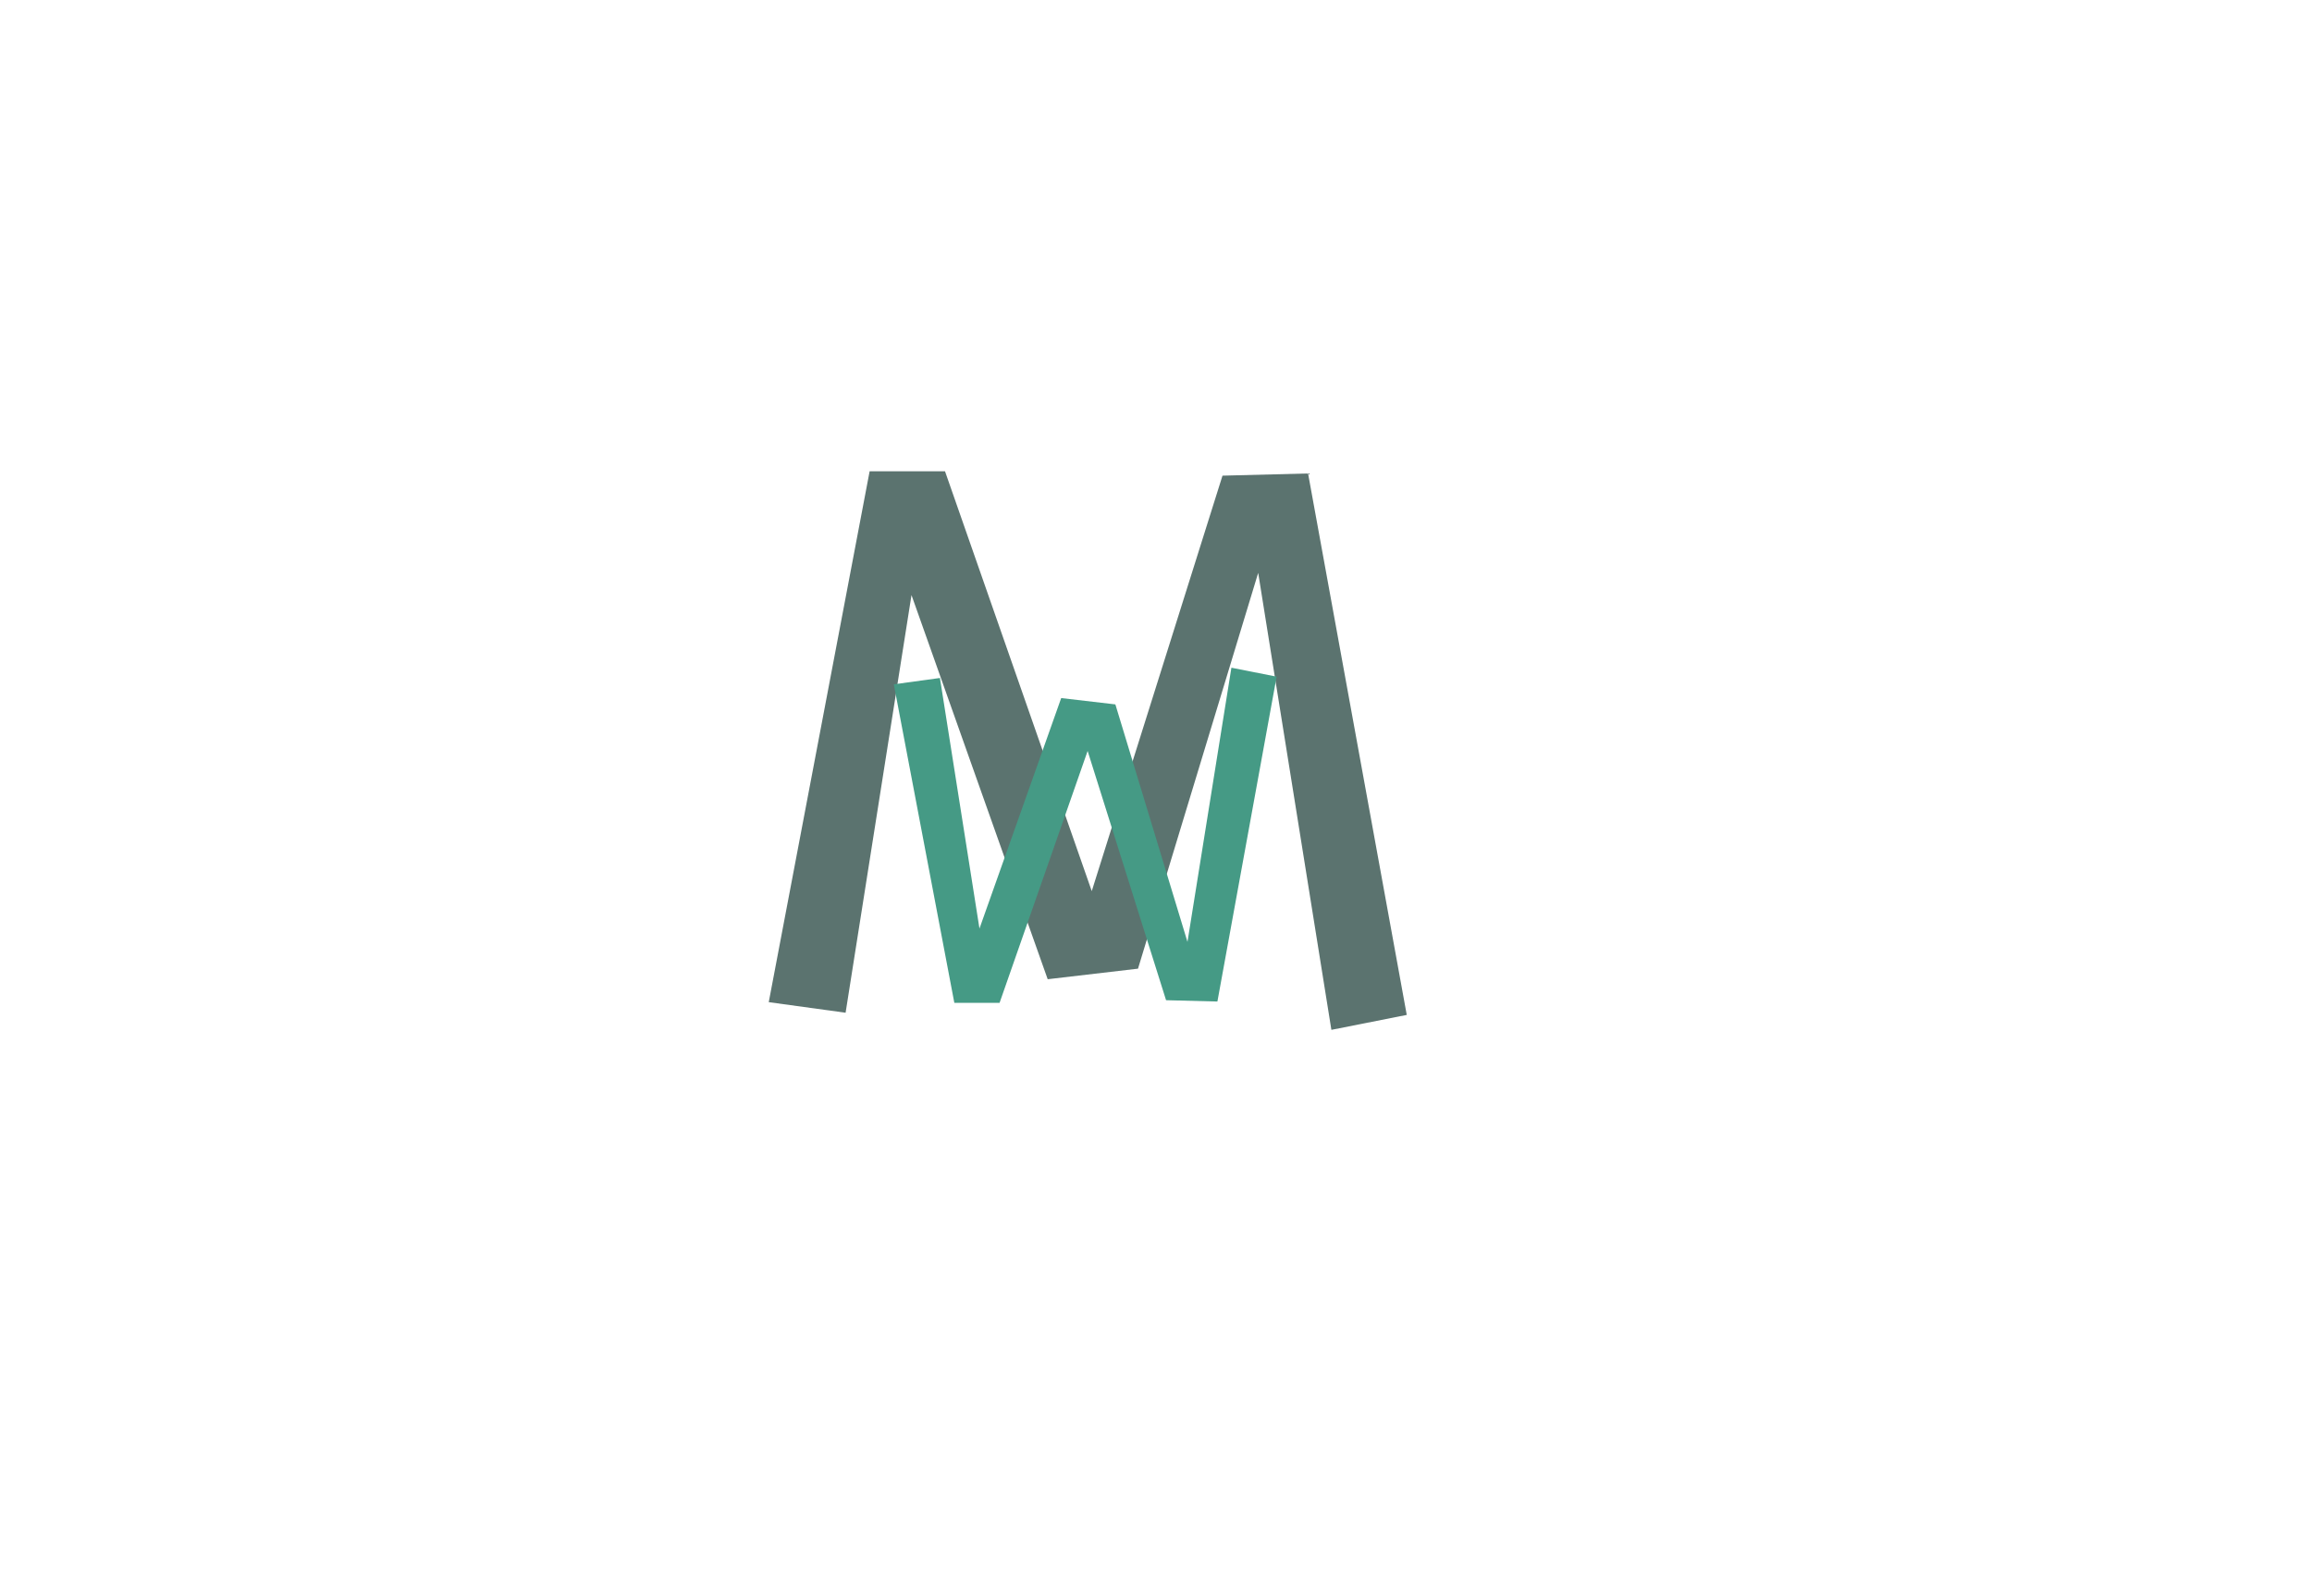
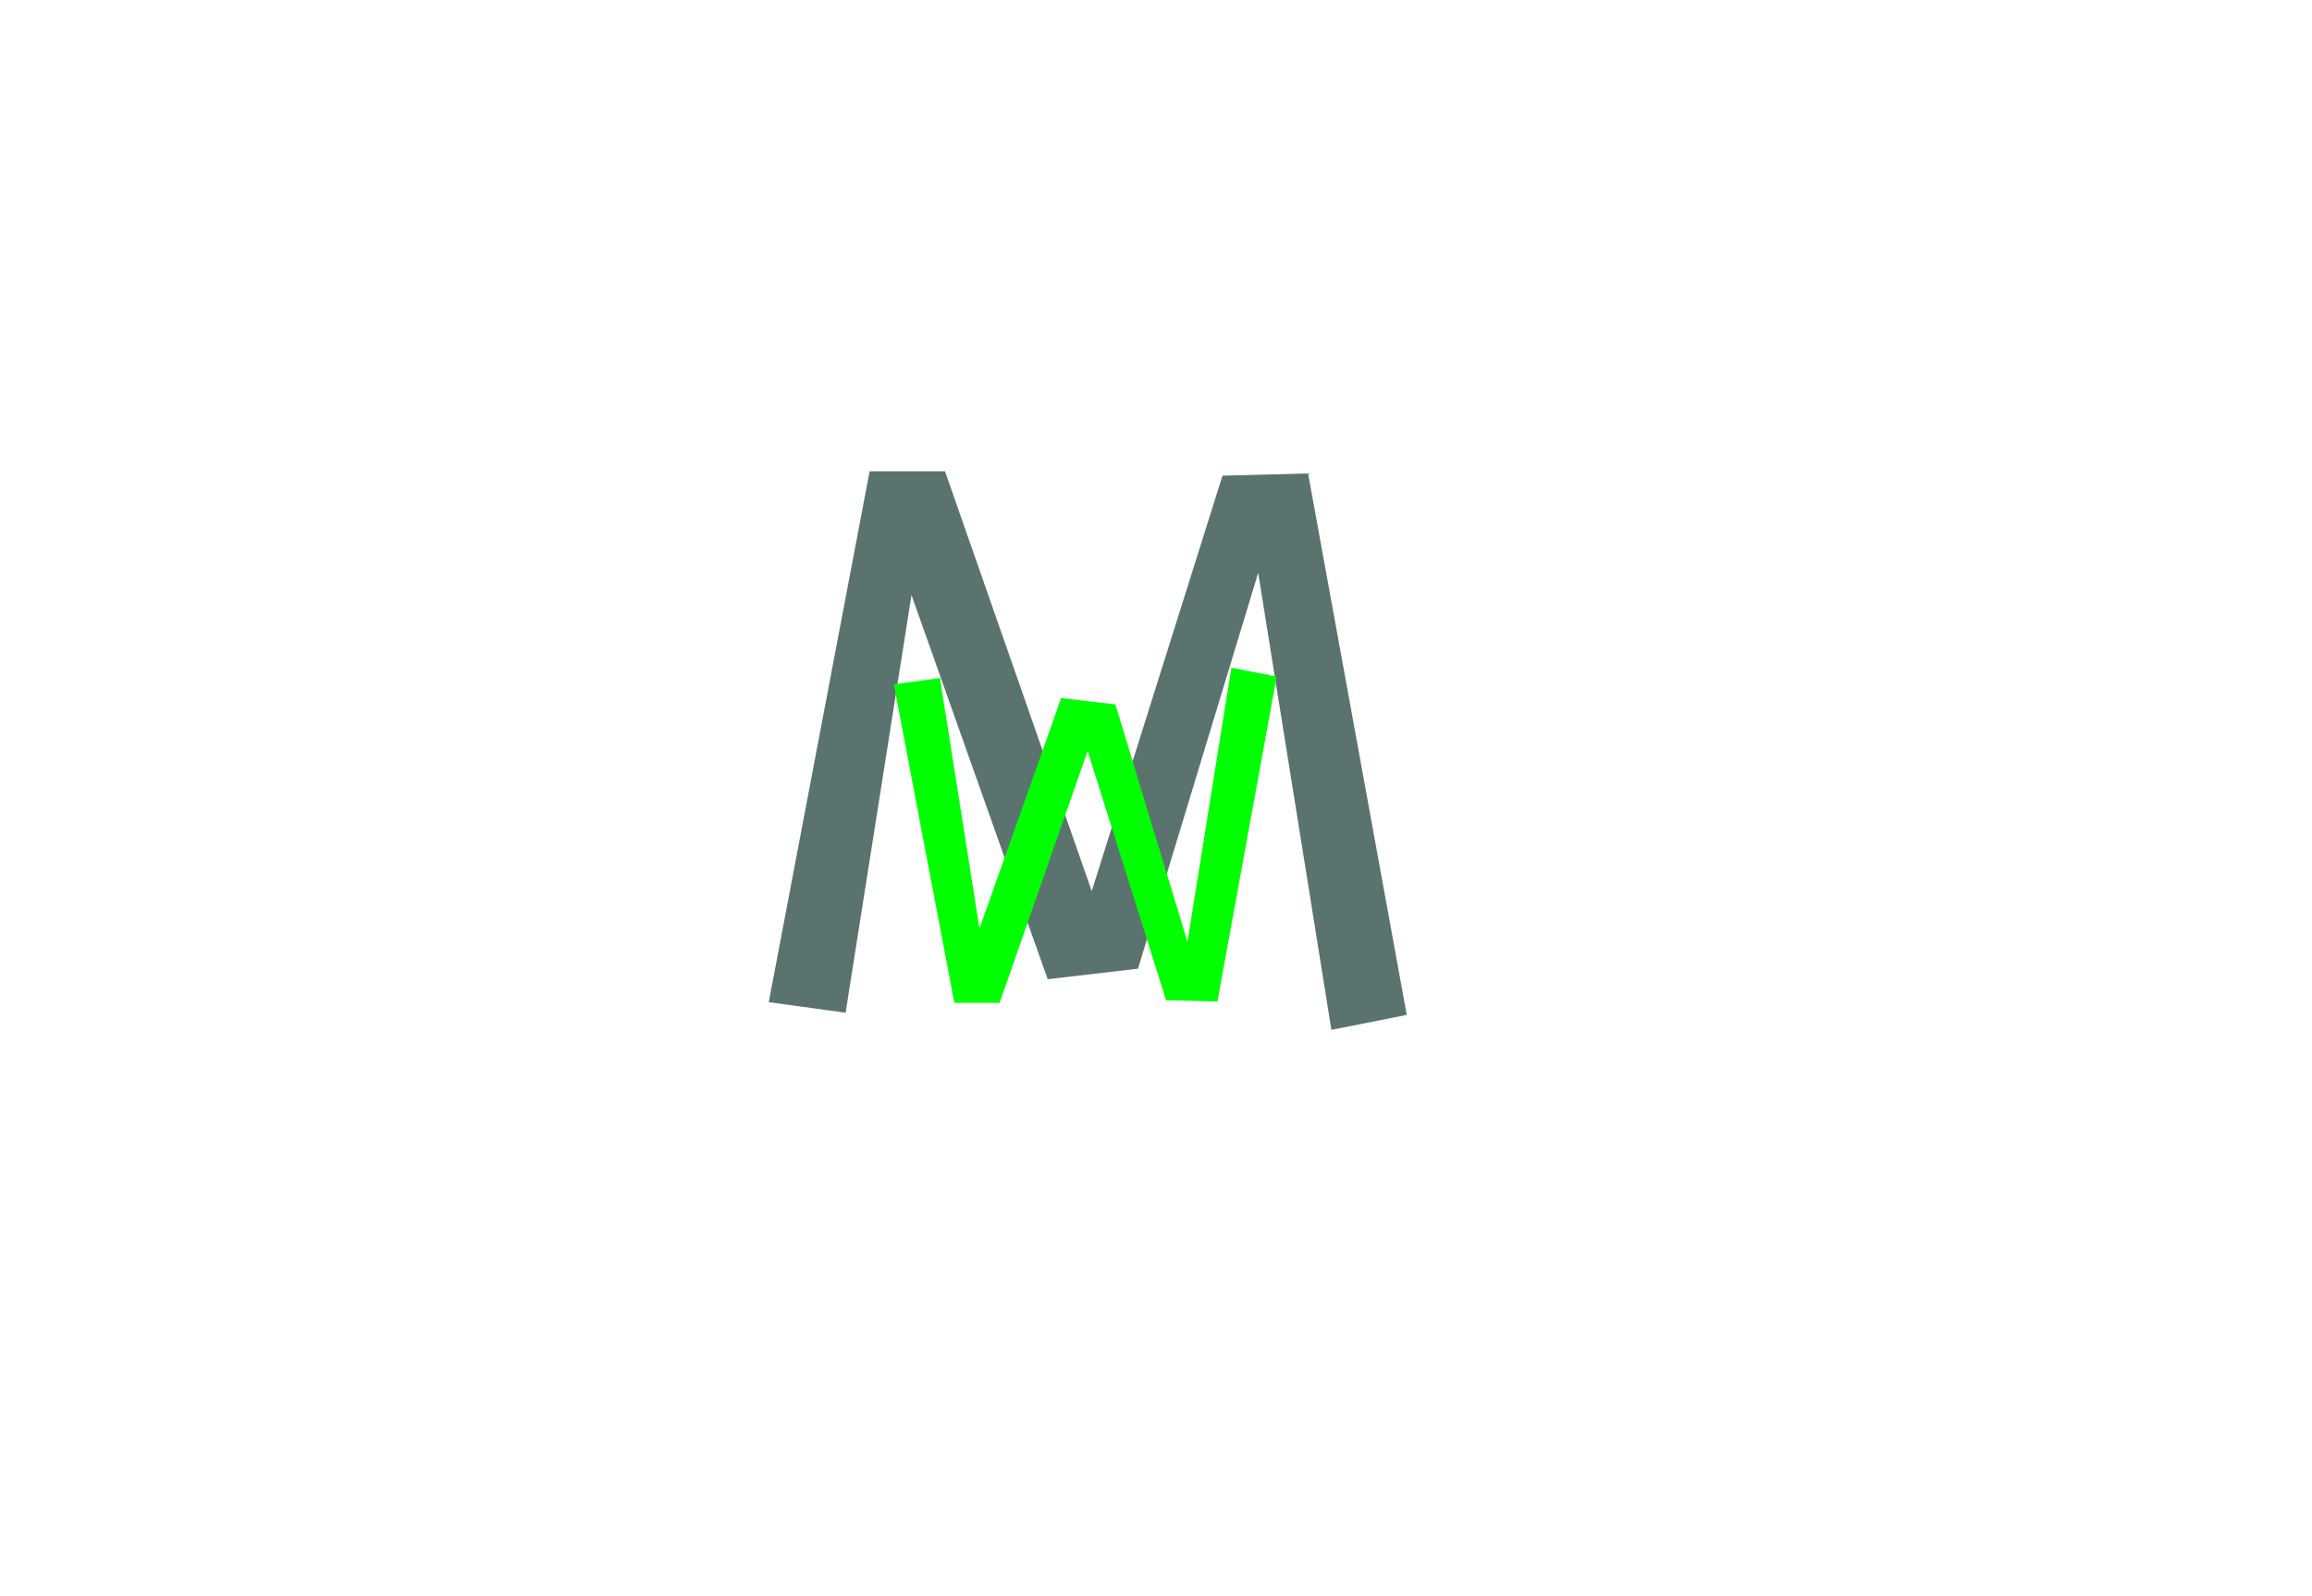
<svg xmlns="http://www.w3.org/2000/svg" width="155" height="107" viewBox="0 0 155 107" fill="none">
  <path d="M81.958 31.893L87.695 31.746L94.311 68.05L89.258 69.051L84.351 38.411L76.294 64.949L70.239 65.657L61.108 39.9L56.69 67.903L51.538 67.195L58.301 31.6H63.355L73.193 59.749L81.958 31.893Z" fill="#163832" fill-opacity="0.7" />
-   <path d="M78.175 67.064L81.617 67.152L85.587 45.37L82.555 44.77L79.61 63.153L74.776 47.23L71.144 46.806L65.665 62.26L63.014 45.458L59.923 45.883L63.98 67.24H67.013L72.916 50.351L78.175 67.064Z" fill="#459A85" />
+   <path d="M78.175 67.064L81.617 67.152L85.587 45.37L82.555 44.77L79.61 63.153L74.776 47.23L71.144 46.806L65.665 62.26L63.014 45.458L59.923 45.883L63.98 67.24H67.013L72.916 50.351L78.175 67.064Z" fill="#00FF00" />
</svg>
